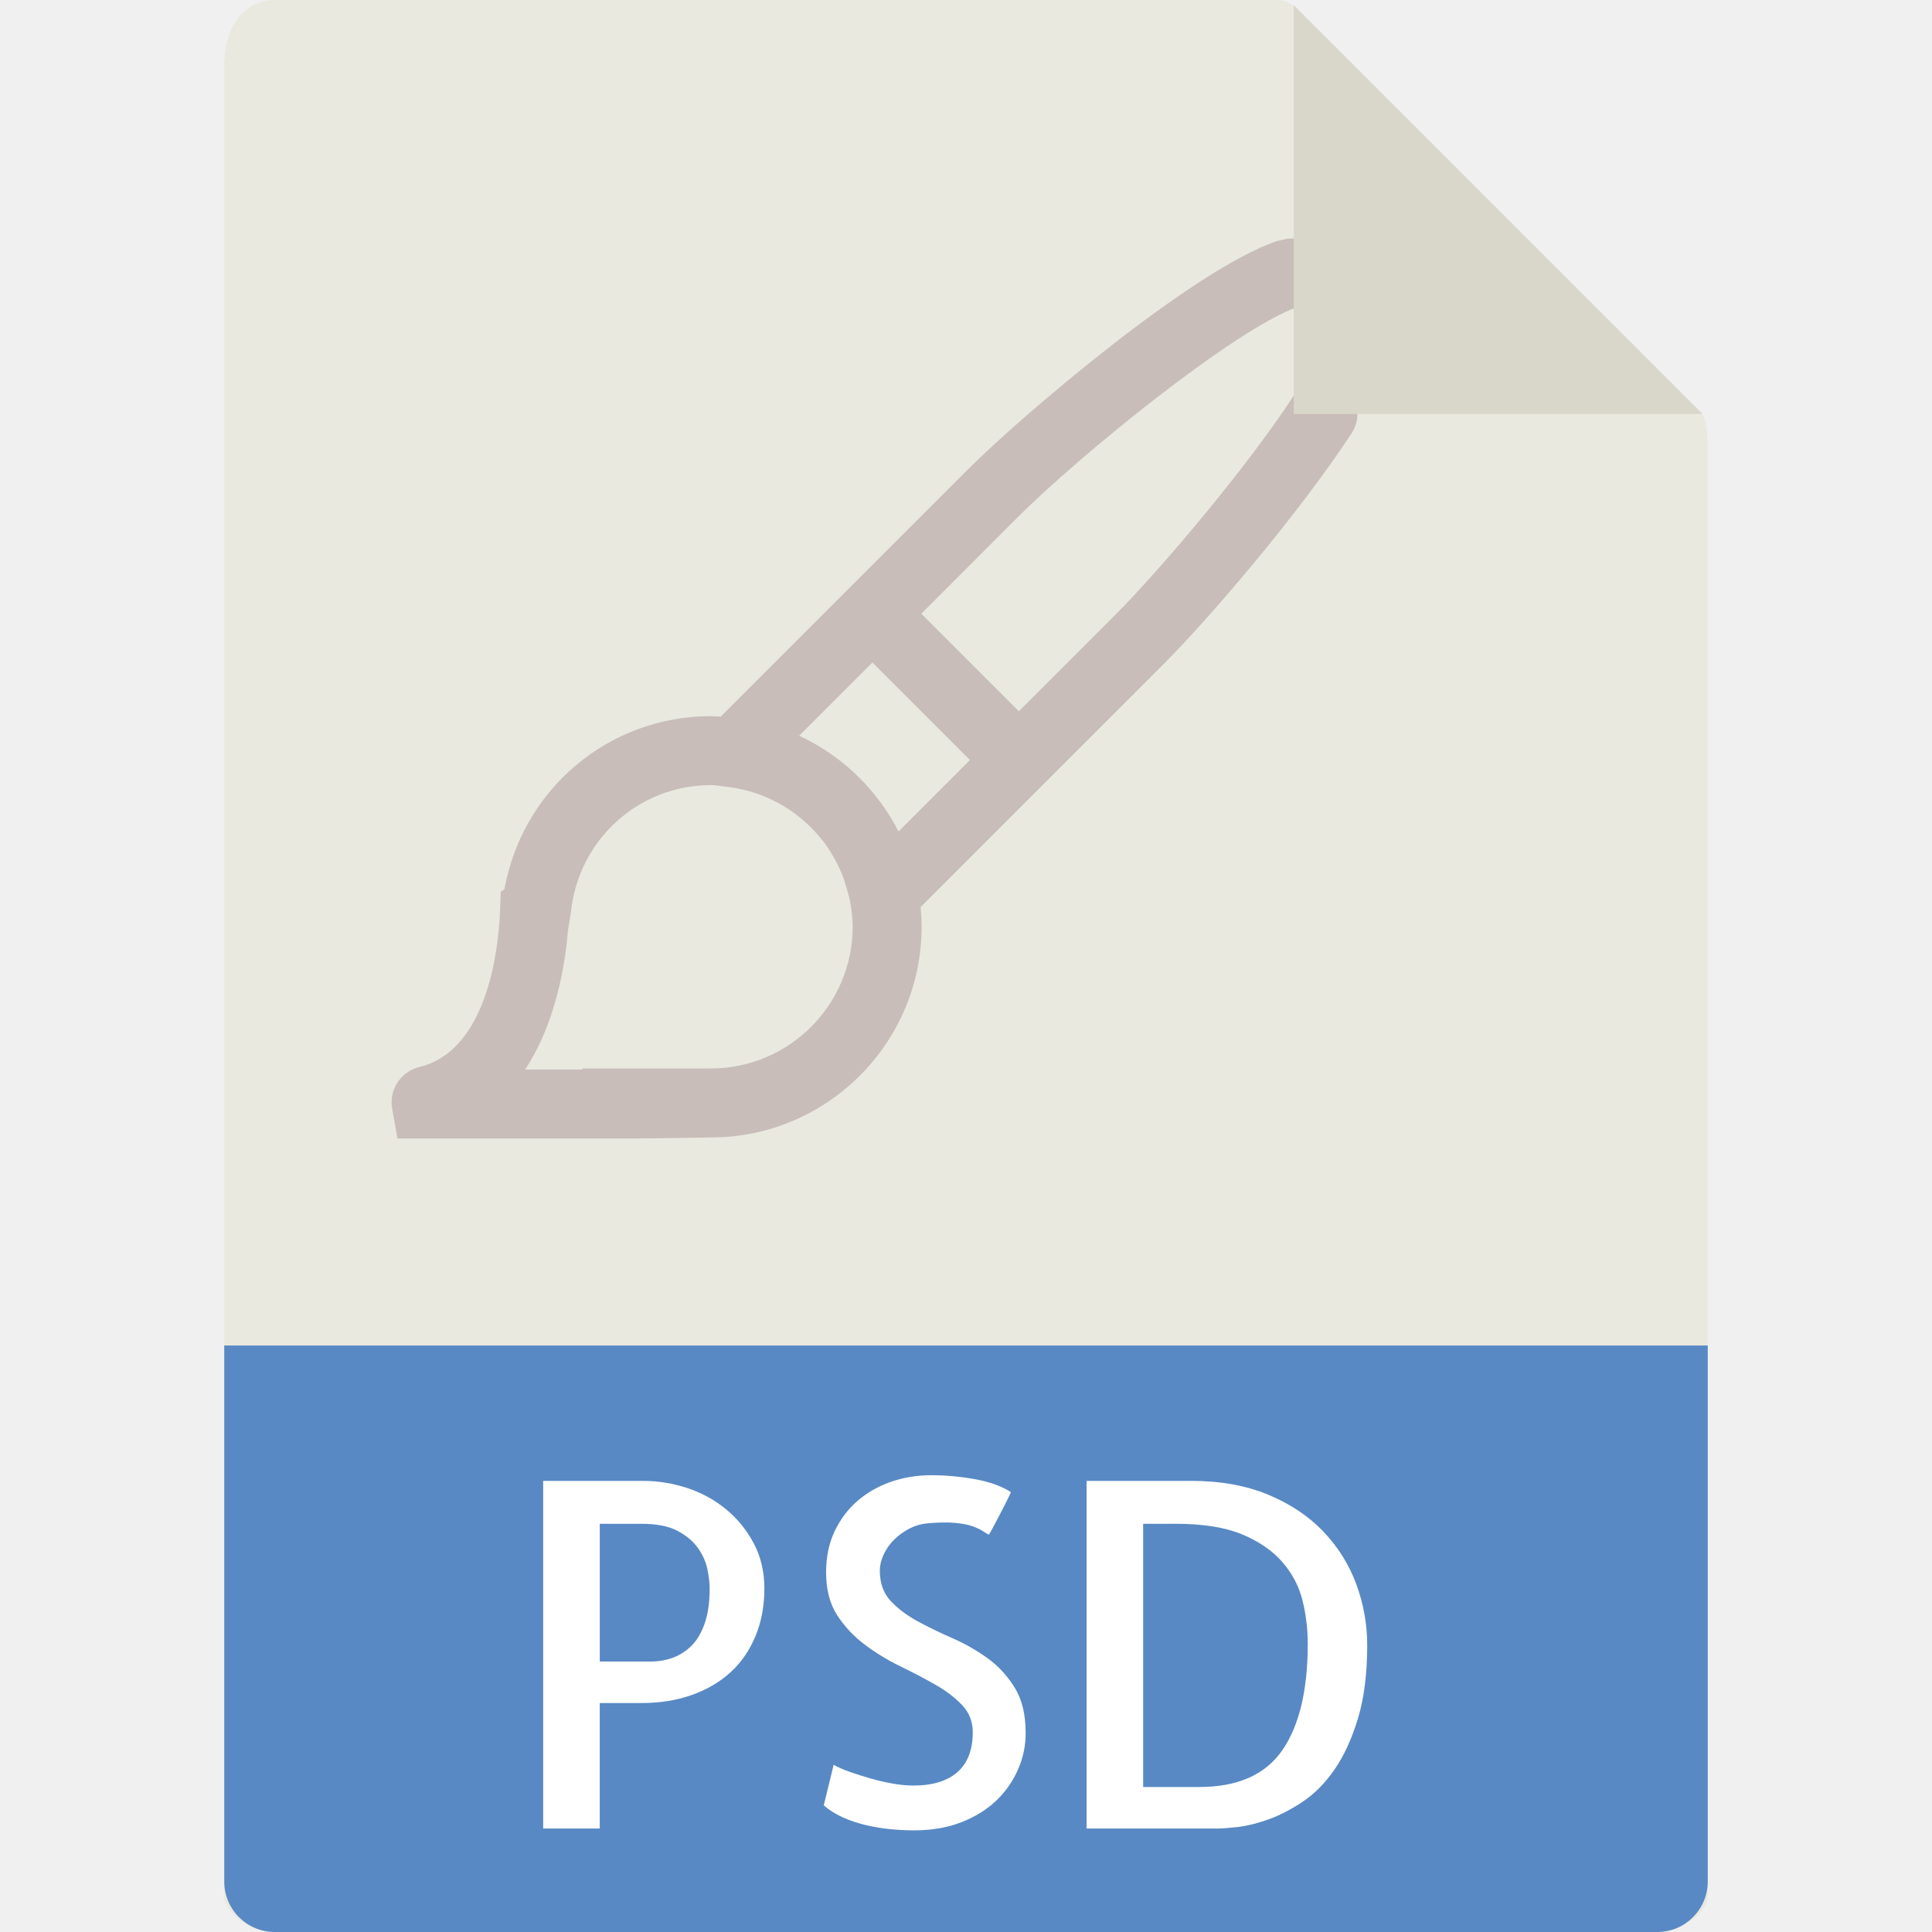
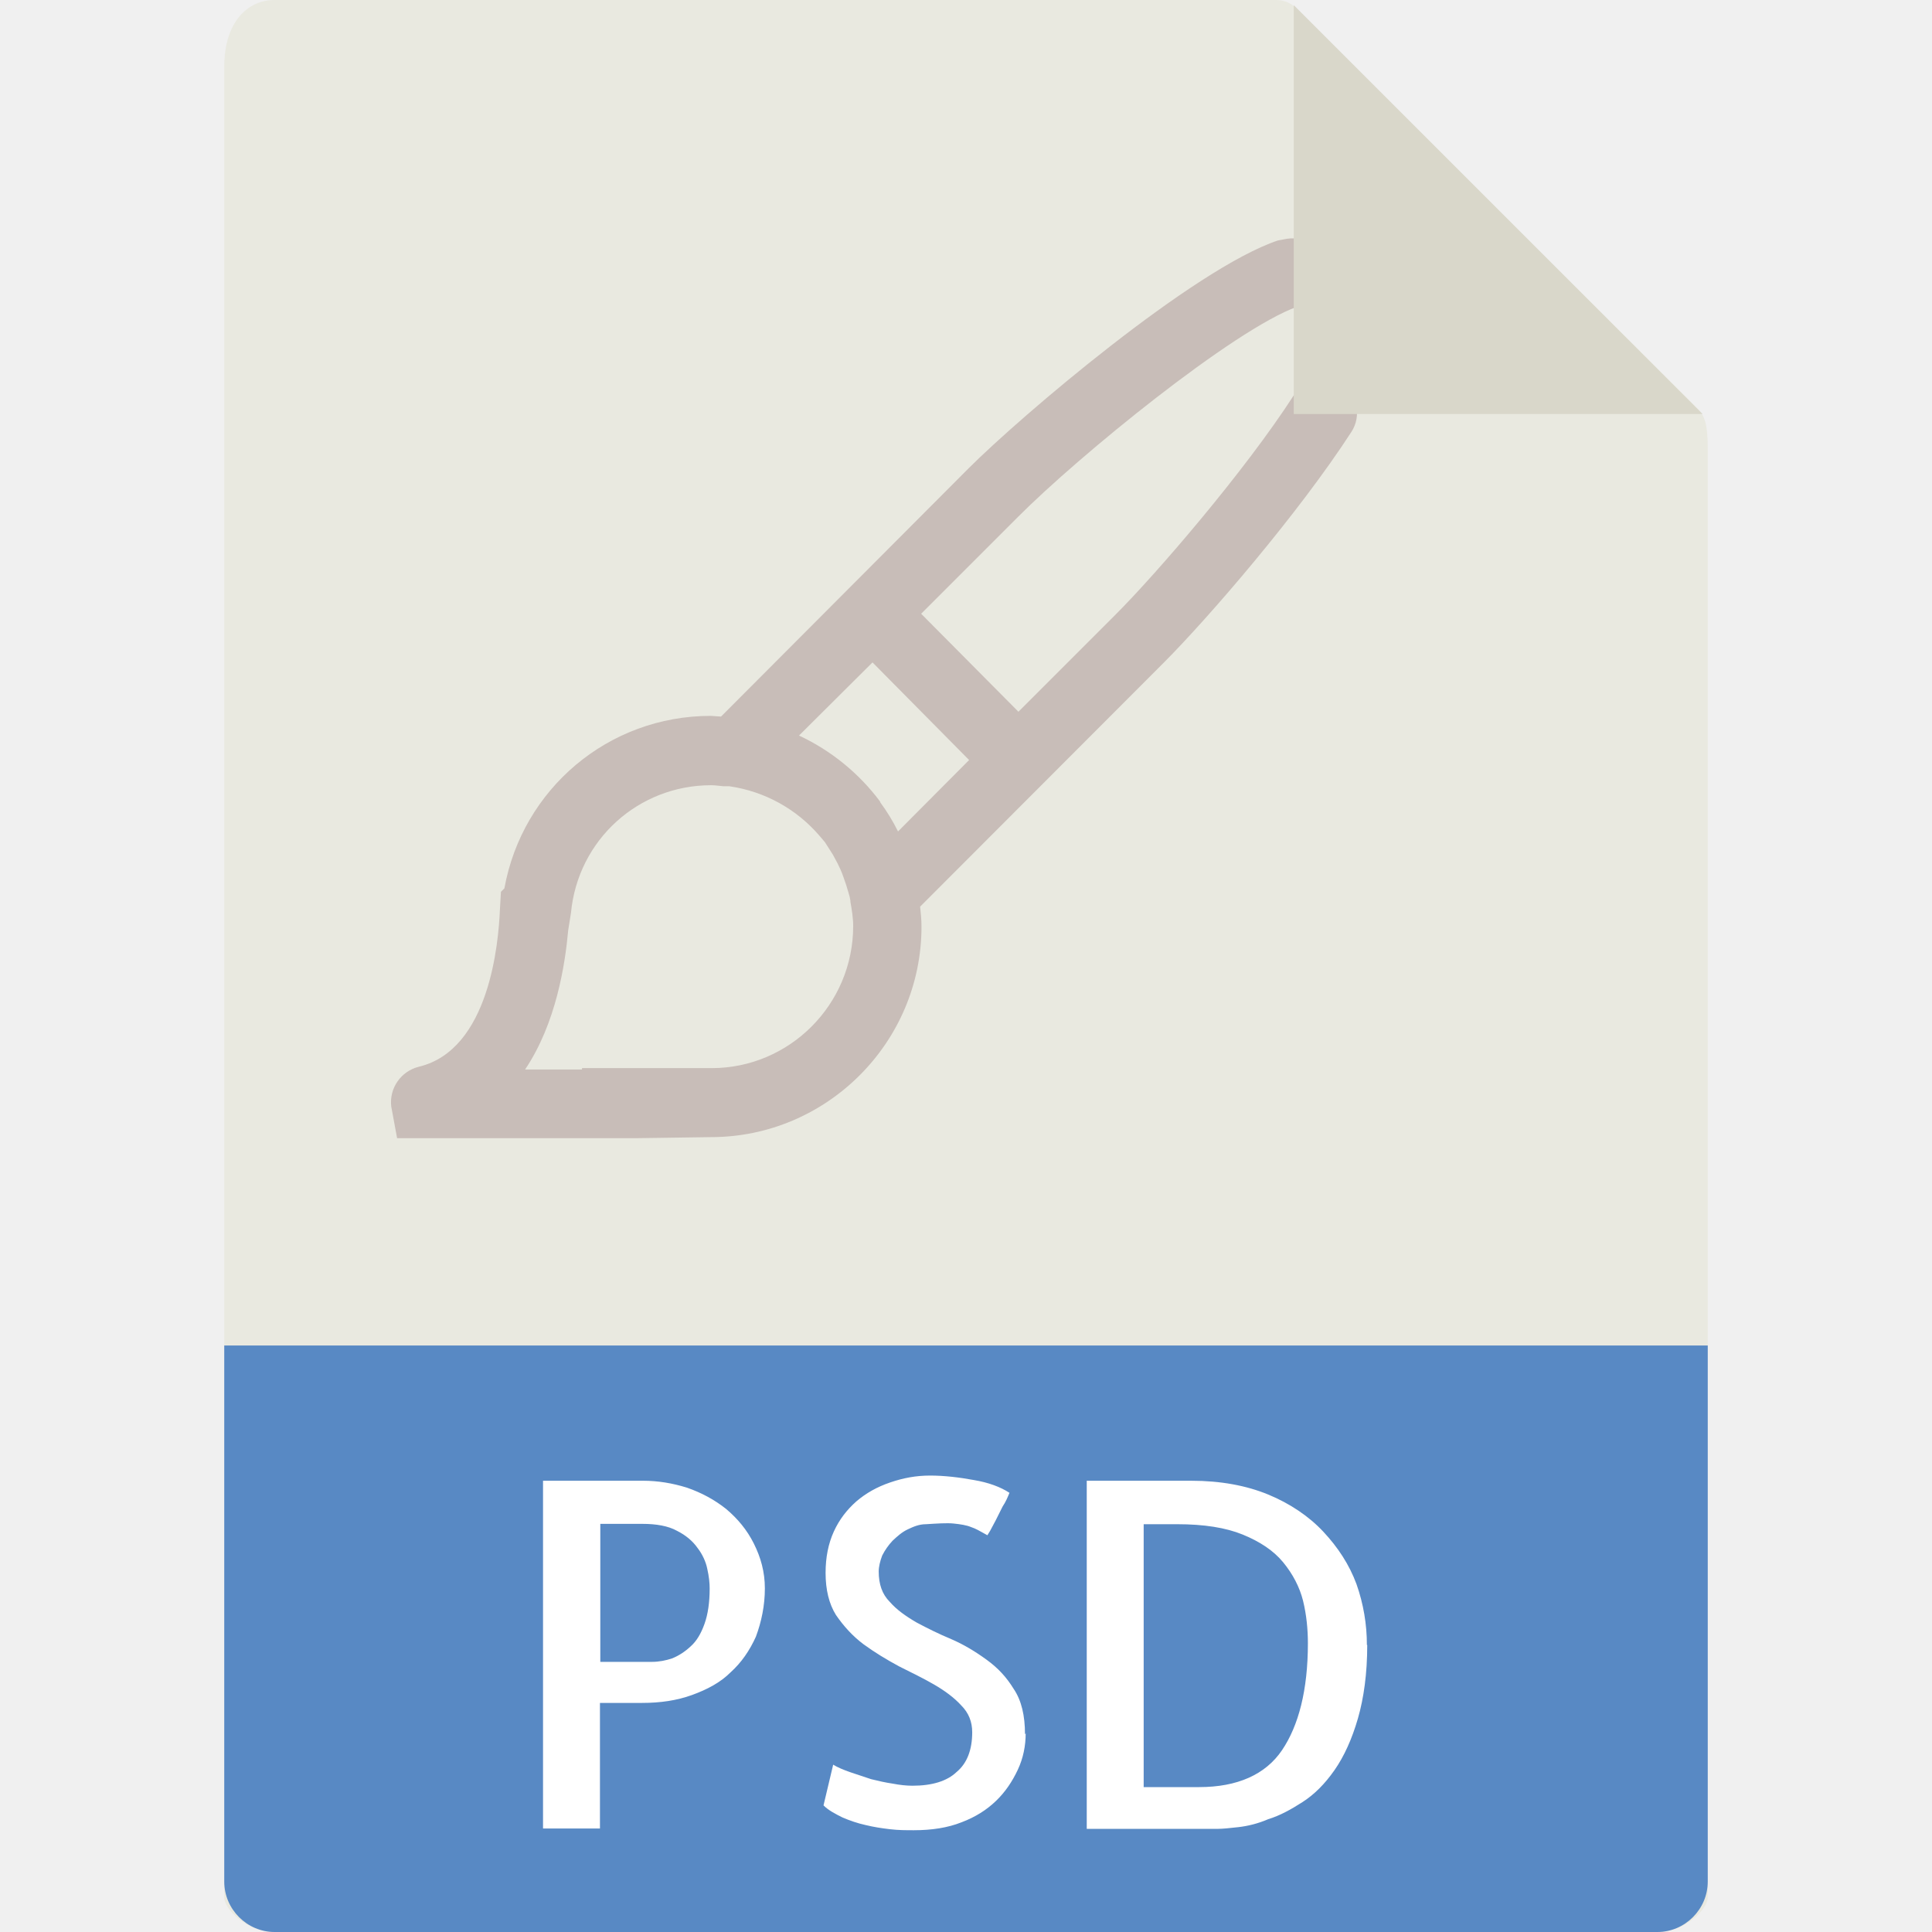
- <svg xmlns="http://www.w3.org/2000/svg" version="1.1" id="Capa_1" x="0px" y="0px" viewBox="0 0 56 56" style="enable-background:new 0 0 56 56;" xml:space="preserve">
-   <g>
-     <path style="fill:#E9E9E0;" d="M36.985,0H7.963C7.155,0,6.5,0.655,6.5,1.926V55c0,0.345,0.655,1,1.463,1h40.074   c0.808,0,1.463-0.655,1.463-1V12.978c0-0.696-0.093-0.92-0.257-1.085L37.607,0.257C37.442,0.093,37.218,0,36.985,0z" />
-     <path style="fill:#5889C4;" d="M48.037,56H7.963C7.155,56,6.5,55.345,6.5,54.537V39h43v15.537C49.5,55.345,48.845,56,48.037,56z" />
-     <g>
-       <path style="fill:#FFFFFF;" d="M17.385,53h-1.641V42.924h2.898c0.428,0,0.852,0.068,1.271,0.205    c0.419,0.137,0.795,0.342,1.128,0.615c0.333,0.273,0.602,0.604,0.807,0.991s0.308,0.822,0.308,1.306    c0,0.511-0.087,0.973-0.26,1.388c-0.173,0.415-0.415,0.764-0.725,1.046c-0.31,0.282-0.684,0.501-1.121,0.656    s-0.921,0.232-1.449,0.232h-1.217V53z M17.385,44.168v3.992h1.504c0.2,0,0.398-0.034,0.595-0.103    c0.196-0.068,0.376-0.18,0.54-0.335c0.164-0.155,0.296-0.371,0.396-0.649c0.1-0.278,0.15-0.622,0.15-1.032    c0-0.164-0.023-0.354-0.068-0.567c-0.046-0.214-0.139-0.419-0.28-0.615c-0.142-0.196-0.34-0.36-0.595-0.492    c-0.255-0.132-0.593-0.198-1.012-0.198H17.385z" />
-       <path style="fill:#FFFFFF;" d="M29.73,50.238c0,0.364-0.075,0.718-0.226,1.06s-0.362,0.643-0.636,0.902s-0.611,0.467-1.012,0.622    c-0.401,0.155-0.857,0.232-1.367,0.232c-0.219,0-0.444-0.012-0.677-0.034s-0.467-0.062-0.704-0.116    c-0.237-0.055-0.463-0.13-0.677-0.226c-0.214-0.096-0.399-0.212-0.554-0.349l0.287-1.176c0.127,0.073,0.289,0.144,0.485,0.212    c0.196,0.068,0.398,0.132,0.608,0.191c0.209,0.06,0.419,0.107,0.629,0.144c0.209,0.036,0.405,0.055,0.588,0.055    c0.556,0,0.982-0.13,1.278-0.39c0.296-0.26,0.444-0.645,0.444-1.155c0-0.31-0.105-0.574-0.314-0.793    c-0.21-0.219-0.472-0.417-0.786-0.595s-0.654-0.355-1.019-0.533c-0.365-0.178-0.707-0.388-1.025-0.629    c-0.319-0.241-0.583-0.526-0.793-0.854c-0.21-0.328-0.314-0.738-0.314-1.23c0-0.446,0.082-0.843,0.246-1.189    s0.385-0.641,0.663-0.882c0.278-0.241,0.602-0.426,0.971-0.554s0.759-0.191,1.169-0.191c0.419,0,0.843,0.039,1.271,0.116    c0.428,0.077,0.774,0.203,1.039,0.376c-0.055,0.118-0.119,0.248-0.191,0.39c-0.073,0.142-0.142,0.273-0.205,0.396    c-0.064,0.123-0.119,0.226-0.164,0.308c-0.046,0.082-0.073,0.128-0.082,0.137c-0.055-0.027-0.116-0.063-0.185-0.109    s-0.167-0.091-0.294-0.137c-0.128-0.046-0.296-0.077-0.506-0.096c-0.21-0.019-0.479-0.014-0.807,0.014    c-0.183,0.019-0.355,0.07-0.52,0.157s-0.31,0.193-0.438,0.321c-0.128,0.128-0.228,0.271-0.301,0.431    c-0.073,0.159-0.109,0.313-0.109,0.458c0,0.364,0.104,0.658,0.314,0.882c0.209,0.224,0.469,0.419,0.779,0.588    c0.31,0.169,0.647,0.333,1.012,0.492c0.364,0.159,0.704,0.354,1.019,0.581s0.576,0.513,0.786,0.854    C29.625,49.261,29.73,49.7,29.73,50.238z" />
-       <path style="fill:#FFFFFF;" d="M39.629,47.682c0,0.829-0.089,1.538-0.267,2.126s-0.403,1.08-0.677,1.477s-0.581,0.709-0.923,0.937    s-0.672,0.398-0.991,0.513c-0.319,0.114-0.611,0.187-0.875,0.219C35.632,52.984,35.436,53,35.309,53h-3.814V42.924h3.035    c0.848,0,1.593,0.135,2.235,0.403s1.176,0.627,1.6,1.073s0.74,0.955,0.95,1.524C39.524,46.494,39.629,47.08,39.629,47.682z     M34.762,51.797c1.112,0,1.914-0.355,2.406-1.066s0.738-1.741,0.738-3.09c0-0.419-0.05-0.834-0.15-1.244    c-0.101-0.41-0.294-0.781-0.581-1.114s-0.677-0.602-1.169-0.807s-1.13-0.308-1.914-0.308h-0.957v7.629H34.762z" />
-     </g>
-     <path style="fill:#C8BDB8;" d="M38.894,11.163c-0.463-0.301-1.082-0.171-1.384,0.291c-1.433,2.196-3.979,5.164-5.19,6.375   l-2.788,2.788l-2.828-2.828L29.49,15c1.771-1.771,6.271-5.442,8.116-6.102c0.04-0.006,0.091-0.015,0.112-0.02   c0.521-0.117,0.827-0.617,0.735-1.143c-0.093-0.526-0.616-0.885-1.143-0.814l-0.283,0.062c-2.439,0.813-7.457,5.108-8.952,6.604   l-7.185,7.185c-0.095-0.004-0.189-0.014-0.285-0.014c-2.971,0-5.463,2.125-5.983,5.016l-0.108,0.073l-0.02,0.536   c-0.034,0.942-0.302,4.052-2.343,4.546c-0.517,0.129-0.858,0.625-0.793,1.152L11.52,33h6.98l0.02,0v0l2.086-0.03   c3.367,0,6.107-2.74,6.107-6.107c0-0.193-0.011-0.383-0.029-0.572l7.049-7.048c1.305-1.305,3.925-4.358,5.451-6.696   C39.486,12.084,39.356,11.465,38.894,11.163z M20.606,30.97h-3.739L16.882,31h-1.661c0.887-1.341,1.161-3.037,1.244-4.045   l0.082-0.504c0.213-2.106,1.958-3.694,4.06-3.694c0.121,0,0.235,0.025,0.354,0.036l0.167,0.021c1.045,0.134,1.956,0.655,2.6,1.411   c0.058,0.069,0.118,0.135,0.171,0.208c0.082,0.11,0.155,0.227,0.226,0.345c0.05,0.085,0.097,0.172,0.142,0.26   c0.063,0.126,0.124,0.254,0.174,0.387c0.03,0.08,0.052,0.164,0.077,0.247c0.045,0.147,0.091,0.294,0.12,0.449l0.005,0.026   c0.041,0.234,0.072,0.471,0.072,0.716C24.713,29.127,22.871,30.97,20.606,30.97z M25.516,23.247   c-0.007-0.009-0.013-0.017-0.02-0.026c-0.605-0.811-1.405-1.465-2.332-1.895l2.123-2.123l2.828,2.828l-2.071,2.07   C25.893,23.801,25.715,23.516,25.516,23.247z" />
-     <polygon style="fill:#D9D7CA;" points="37.5,0.151 37.5,12 49.349,12  " />
+ <svg xmlns="http://www.w3.org/2000/svg" viewBox="0 0 56 56">
+   <path d="M36.98 0H7.96C7.16 0 6.5.66 6.5 1.93V55c0 .34.66 1 1.46 1h40.08c.8 0 1.46-.66 1.46-1V12.98c0-.7-.1-.92-.26-1.1L37.6.27C37.45.1 37.23 0 37 0z" fill="#E9E9E0" />
+   <path d="M48.04 56H7.96c-.8 0-1.46-.66-1.46-1.46V39h43v15.54c0 .8-.66 1.46-1.46 1.46z" fill="#5889C4" />
+   <g fill="#FFF">
+     <path d="M17.4 53h-1.66V42.92h2.9c.43 0 .85.07 1.27.2.43.15.8.35 1.14.62.33.28.6.6.8 1s.32.82.32 1.3c0 .5-.1.97-.26 1.4-.18.4-.42.75-.73 1.03-.3.3-.68.5-1.12.66s-.92.23-1.45.23h-1.22V53zm0-8.83v4h1.5c.2 0 .4-.04.58-.1.2-.08.38-.2.54-.35.17-.15.3-.37.4-.65.1-.28.15-.62.15-1.03 0-.16-.02-.35-.07-.57-.04-.2-.14-.42-.28-.6-.14-.2-.34-.37-.6-.5-.25-.14-.6-.2-1-.2h-1.23zM29.73 50.24c0 .36-.07.72-.23 1.06s-.36.64-.63.9-.6.47-1 .62c-.4.16-.87.23-1.38.23-.23 0-.45 0-.7-.03s-.45-.06-.7-.12c-.23-.05-.46-.13-.67-.22-.2-.1-.4-.2-.55-.35l.28-1.18c.13.08.3.15.5.22l.6.2c.2.05.42.1.63.13.2.04.4.06.57.06.56 0 1-.13 1.28-.4.3-.25.45-.64.45-1.15 0-.3-.1-.56-.32-.78-.2-.22-.47-.42-.78-.6s-.66-.35-1.02-.53c-.37-.2-.7-.4-1.03-.64-.32-.24-.58-.53-.8-.85-.2-.32-.3-.73-.3-1.22 0-.45.08-.85.24-1.2s.38-.63.65-.87c.28-.24.6-.42.98-.55s.75-.2 1.16-.2c.4 0 .84.05 1.27.13.42.07.77.2 1.03.37-.05.12-.1.25-.2.4l-.2.4-.16.3-.08.13-.18-.1s-.17-.1-.3-.14c-.12-.05-.3-.08-.5-.1-.2-.02-.48 0-.8.02-.2 0-.36.07-.53.15s-.3.2-.44.33c-.12.13-.22.27-.3.43-.06.16-.1.32-.1.46 0 .37.1.66.32.88.2.23.47.42.78.6.3.16.64.33 1 .48.37.16.7.36 1.03.6s.57.5.78.84c.23.34.33.78.33 1.32zM39.63 47.68c0 .83-.1 1.54-.27 2.13s-.4 1.1-.68 1.5-.58.7-.92.92-.67.4-1 .5c-.3.13-.6.2-.86.23-.27.03-.46.05-.6.05h-3.8V42.92h3.03c.85 0 1.6.14 2.23.4s1.18.63 1.6 1.08.75.95.96 1.52c.2.57.3 1.16.3 1.76zm-4.87 4.12c1.1 0 1.92-.36 2.4-1.07s.75-1.74.75-3.1c0-.4-.04-.82-.14-1.23-.1-.4-.3-.78-.58-1.12s-.68-.6-1.17-.8-1.12-.3-1.9-.3h-.97v7.62h1.63z" />
  </g>
-   <g>
- </g>
-   <g>
- </g>
-   <g>
- </g>
-   <g>
- </g>
-   <g>
- </g>
-   <g>
- </g>
-   <g>
- </g>
-   <g>
- </g>
-   <g>
- </g>
-   <g>
- </g>
-   <g>
- </g>
-   <g>
- </g>
-   <g>
- </g>
-   <g>
- </g>
-   <g>
- </g>
+   <path d="M38.9 11.16c-.47-.3-1.1-.17-1.4.3-1.42 2.2-3.97 5.16-5.18 6.37l-2.8 2.8-2.82-2.84 2.8-2.8c1.76-1.77 6.26-5.44 8.1-6.1l.12-.02c.52-.12.82-.62.73-1.15-.1-.52-.6-.88-1.14-.8l-.27.05c-2.44.82-7.46 5.1-8.96 6.6l-7.18 7.2-.3-.02c-2.97 0-5.46 2.12-5.98 5l-.1.1-.03.52c-.04.95-.3 4.06-2.35 4.55-.52.13-.86.62-.8 1.15l.17.92h7l2.1-.03c3.35 0 6.1-2.74 6.1-6.1 0-.2-.02-.4-.04-.58l7.05-7.06c1.3-1.3 3.93-4.35 5.45-6.7.3-.46.18-1.07-.3-1.38zm-18.3 19.8h-3.73V31h-1.65c.9-1.34 1.16-3.04 1.25-4.04l.08-.5c.2-2.12 1.96-3.7 4.06-3.7.13 0 .24.02.36.03h.17c1.04.15 1.95.67 2.6 1.42l.17.2.23.36.14.26c.06.12.12.25.17.4l.08.23c.04.15.1.3.12.45v.03c.04.23.08.47.08.7 0 2.28-1.85 4.12-4.1 4.12zm4.92-7.7l-.02-.04c-.6-.8-1.4-1.46-2.34-1.9l2.13-2.12 2.8 2.83-2.06 2.07c-.15-.3-.32-.58-.52-.85z" fill="#C8BDB8" />
+   <path fill="#D9D7CA" d="M37.5.15V12h11.85" />
</svg>
